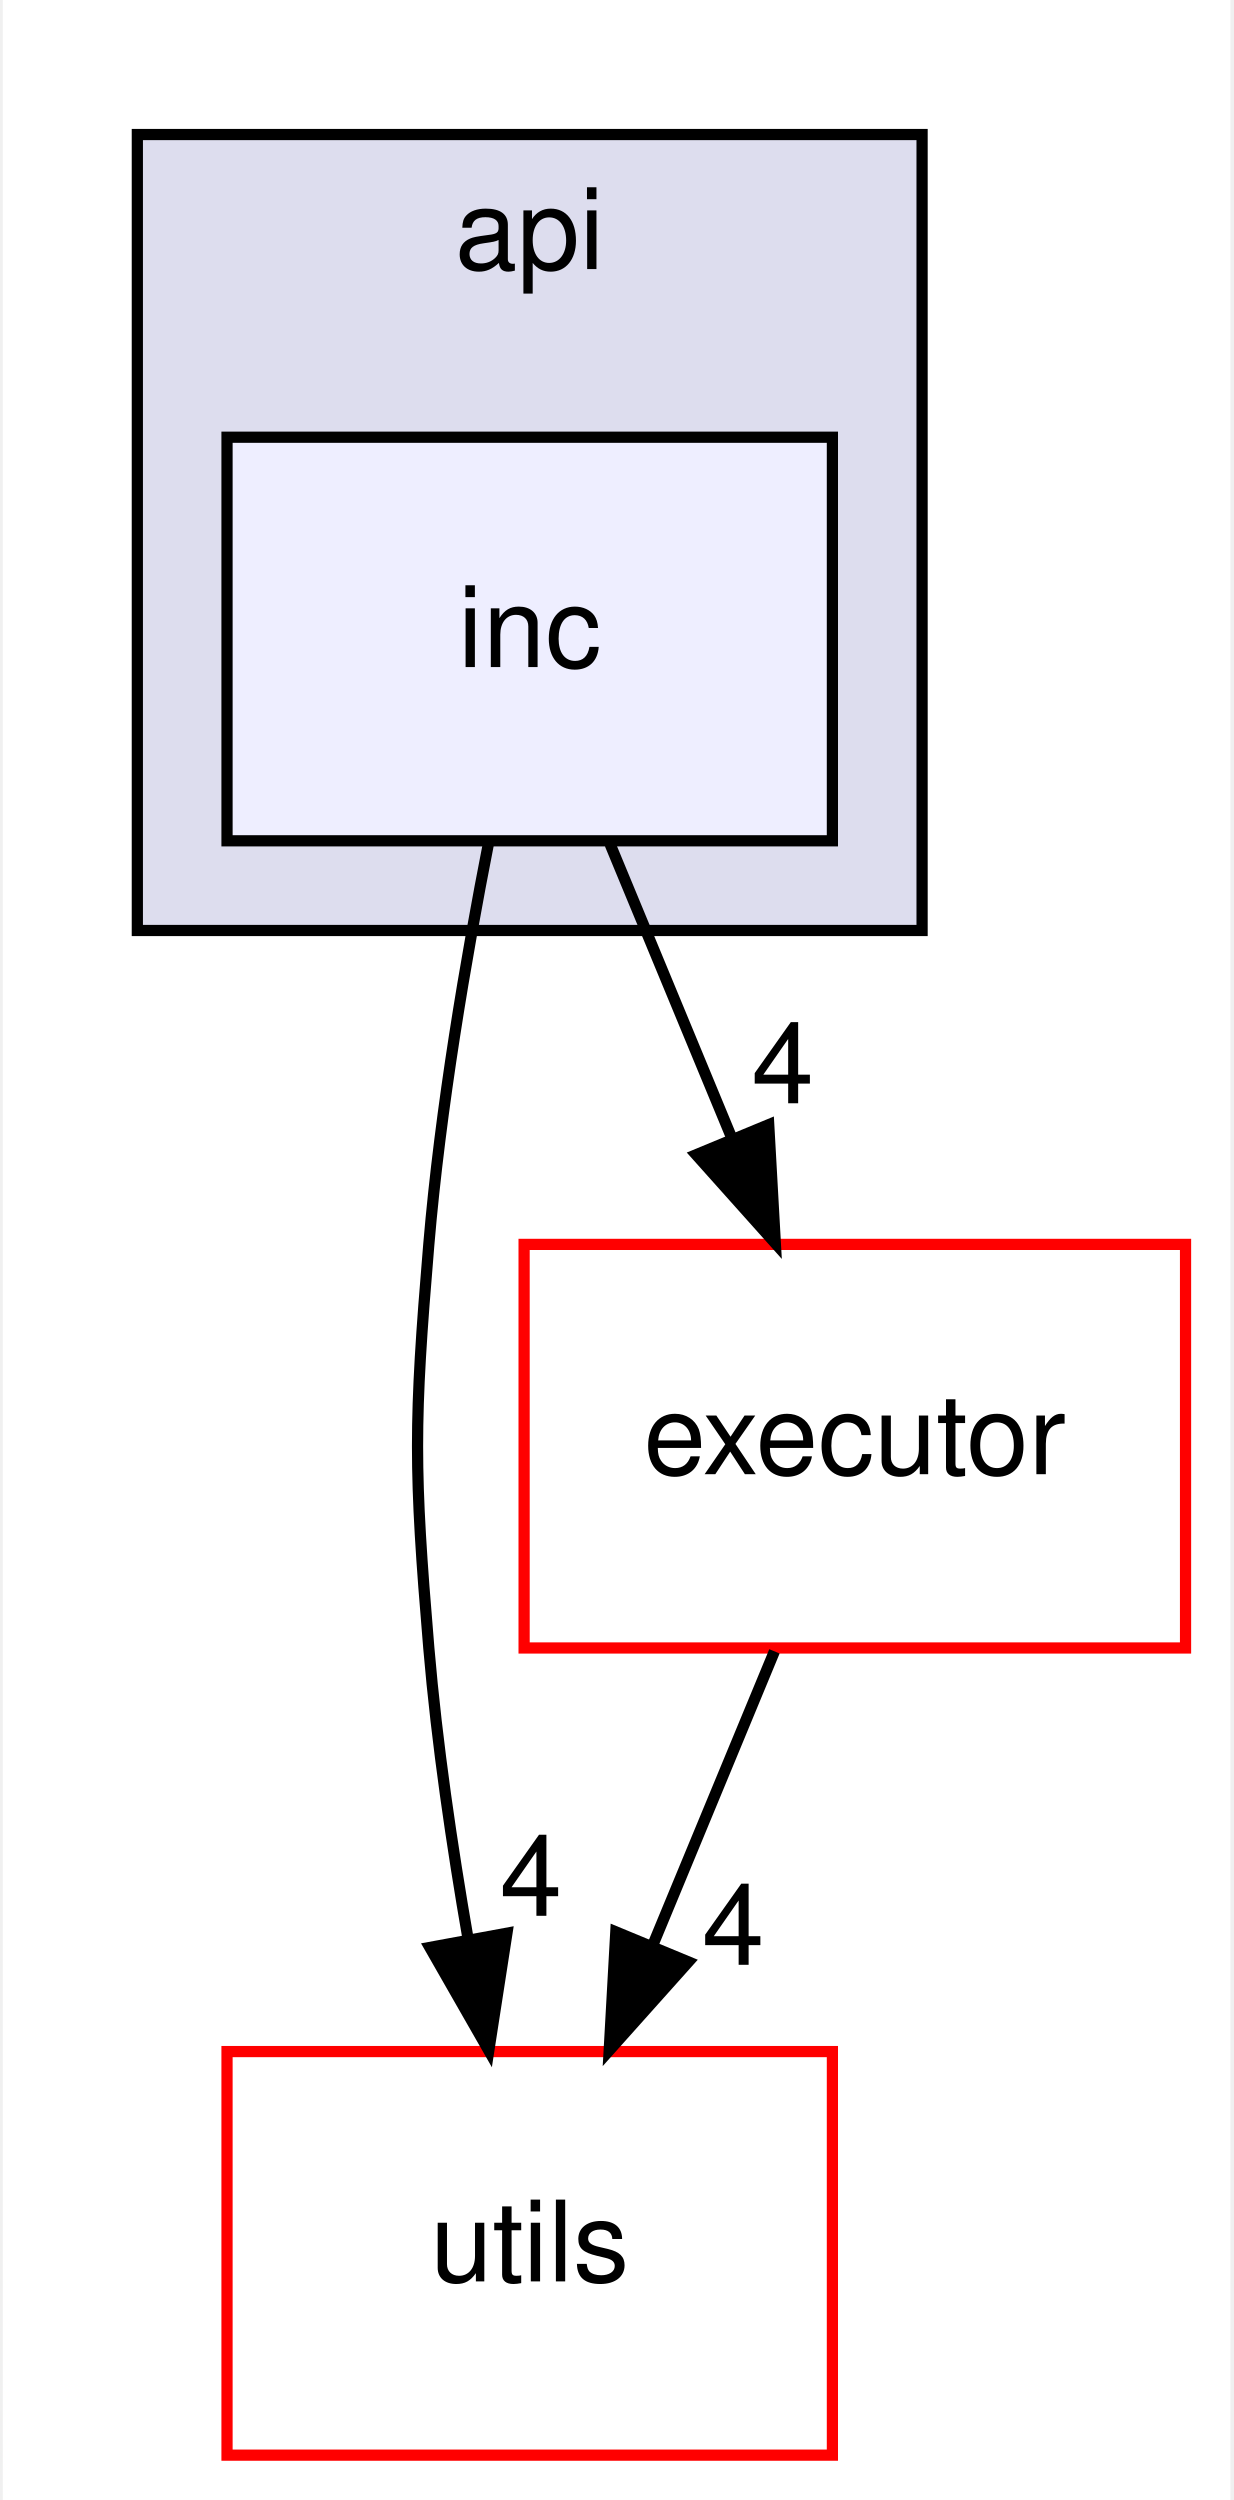
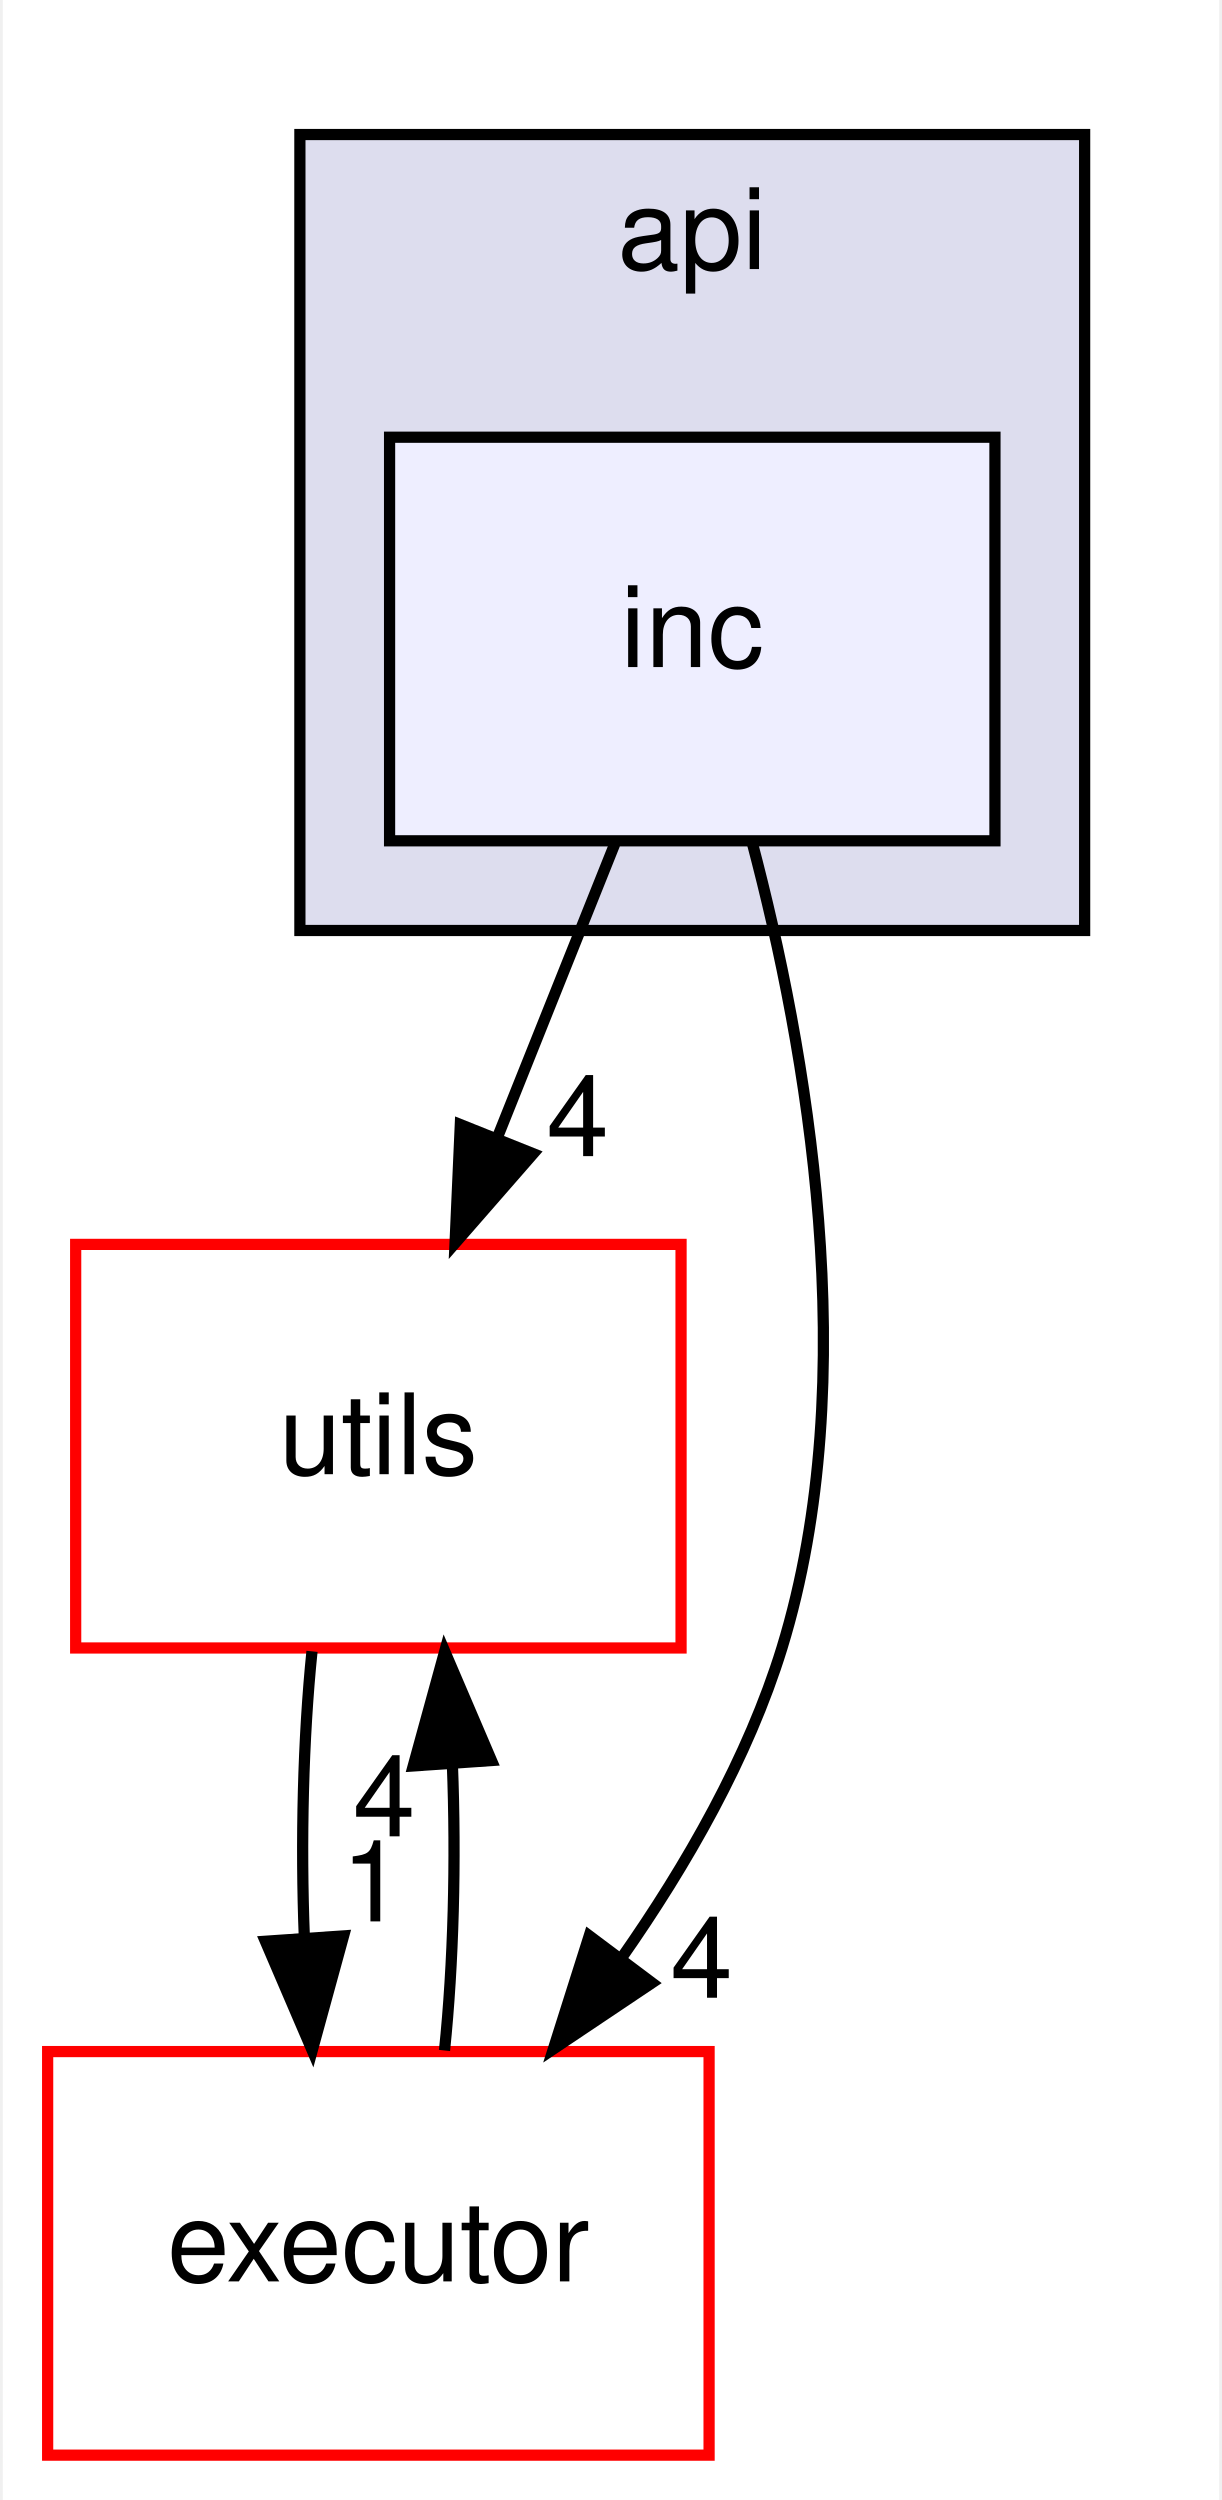
- <svg xmlns="http://www.w3.org/2000/svg" xmlns:xlink="http://www.w3.org/1999/xlink" width="110pt" height="223pt" viewBox="0.00 0.00 109.50 223.00">
+ <svg xmlns="http://www.w3.org/2000/svg" xmlns:xlink="http://www.w3.org/1999/xlink" width="109pt" height="223pt" viewBox="0.00 0.00 108.50 223.00">
  <g id="graph0" class="graph" transform="scale(1 1) rotate(0) translate(4 219)">
-     <polygon fill="white" stroke="transparent" points="-4,4 -4,-219 105.5,-219 105.5,4 -4,4" />
+     <polygon fill="white" stroke="transparent" points="-4,4 -4,-219 104.5,-219 104.5,4 -4,4" />
    <g id="clust1" class="cluster">
      <g id="a_clust1">
        <a xlink:href="dir_79debe2a723edcfa92314b49f849f8a2.html" target="_top" xlink:title="api">
-           <polygon fill="#ddddee" stroke="black" points="8,-136 8,-207 78,-207 78,-136 8,-136" />
-           <text text-anchor="middle" x="43" y="-195" font-family="Helvetica,sans-Serif" font-size="10.00">api</text>
+           <polygon fill="#ddddee" stroke="black" points="22.5,-136 22.5,-207 92.5,-207 92.5,-136 22.5,-136" />
+           <text text-anchor="middle" x="57.5" y="-195" font-family="Helvetica,sans-Serif" font-size="10.00">api</text>
        </a>
      </g>
    </g>
    <g id="node1" class="node">
      <g id="a_node1">
        <a xlink:href="dir_d5e05acfa0d2b58af2a638006d267ba2.html" target="_top" xlink:title="inc">
-           <polygon fill="#eeeeff" stroke="black" points="70,-180 16,-180 16,-144 70,-144 70,-180" />
-           <text text-anchor="middle" x="43" y="-159.5" font-family="Helvetica,sans-Serif" font-size="10.00">inc</text>
+           <polygon fill="#eeeeff" stroke="black" points="84.5,-180 30.5,-180 30.5,-144 84.5,-144 84.5,-180" />
+           <text text-anchor="middle" x="57.5" y="-159.5" font-family="Helvetica,sans-Serif" font-size="10.00">inc</text>
        </a>
      </g>
    </g>
    <g id="node2" class="node">
      <g id="a_node2">
        <a xlink:href="dir_f08c1ffadff6e9e08f49766ff6ac3753.html" target="_top" xlink:title="utils">
-           <polygon fill="white" stroke="red" points="70,-36 16,-36 16,0 70,0 70,-36" />
-           <text text-anchor="middle" x="43" y="-15.5" font-family="Helvetica,sans-Serif" font-size="10.00">utils</text>
+           <polygon fill="white" stroke="red" points="56.5,-108 2.5,-108 2.5,-72 56.5,-72 56.5,-108" />
+           <text text-anchor="middle" x="29.5" y="-87.5" font-family="Helvetica,sans-Serif" font-size="10.00">utils</text>
        </a>
      </g>
    </g>
-     <g id="edge2" class="edge">
-       <path fill="none" stroke="black" d="M39.35,-143.91C37.32,-133.57 35.02,-120.09 34,-108 32.66,-92.06 32.66,-87.94 34,-72 34.72,-63.5 36.07,-54.31 37.51,-46.01" />
-       <polygon fill="black" stroke="black" points="40.97,-46.56 39.35,-36.09 34.09,-45.29 40.97,-46.56" />
-       <g id="a_edge2-headlabel">
+     <g id="edge3" class="edge">
+       <path fill="none" stroke="black" d="M50.58,-143.7C47.43,-135.81 43.62,-126.3 40.12,-117.55" />
+       <polygon fill="black" stroke="black" points="43.31,-116.09 36.34,-108.1 36.81,-118.69 43.31,-116.09" />
+       <g id="a_edge3-headlabel">
        <a xlink:href="dir_000001_000025.html" target="_top" xlink:title="4">
-           <text text-anchor="middle" x="43.11" y="-48.11" font-family="Helvetica,sans-Serif" font-size="10.00">4</text>
+           <text text-anchor="middle" x="47.28" y="-115.87" font-family="Helvetica,sans-Serif" font-size="10.00">4</text>
        </a>
      </g>
    </g>
    <g id="node3" class="node">
      <g id="a_node3">
        <a xlink:href="dir_d6b47c55c117061889082b3039c4cfaf.html" target="_top" xlink:title="executor">
-           <polygon fill="white" stroke="red" points="101.5,-108 42.5,-108 42.5,-72 101.5,-72 101.5,-108" />
-           <text text-anchor="middle" x="72" y="-87.5" font-family="Helvetica,sans-Serif" font-size="10.00">executor</text>
+           <polygon fill="white" stroke="red" points="59,-36 0,-36 0,0 59,0 59,-36" />
+           <text text-anchor="middle" x="29.5" y="-15.5" font-family="Helvetica,sans-Serif" font-size="10.00">executor</text>
        </a>
      </g>
    </g>
-     <g id="edge3" class="edge">
-       <path fill="none" stroke="black" d="M50.17,-143.7C53.43,-135.81 57.37,-126.3 61,-117.55" />
-       <polygon fill="black" stroke="black" points="64.32,-118.68 64.91,-108.1 57.85,-116 64.32,-118.68" />
-       <g id="a_edge3-headlabel">
+     <g id="edge4" class="edge">
+       <path fill="none" stroke="black" d="M62.84,-143.87C67.66,-125.64 72.93,-96.17 65.5,-72 62.49,-62.22 56.99,-52.62 51.18,-44.33" />
+       <polygon fill="black" stroke="black" points="53.91,-42.13 45.11,-36.23 48.31,-46.33 53.91,-42.13" />
+       <g id="a_edge4-headlabel">
        <a xlink:href="dir_000001_000013.html" target="_top" xlink:title="4">
-           <text text-anchor="middle" x="65.57" y="-120.59" font-family="Helvetica,sans-Serif" font-size="10.00">4</text>
+           <text text-anchor="middle" x="58.33" y="-40.8" font-family="Helvetica,sans-Serif" font-size="10.00">4</text>
        </a>
      </g>
    </g>
    <g id="edge1" class="edge">
-       <path fill="none" stroke="black" d="M64.83,-71.7C61.57,-63.81 57.63,-54.3 54,-45.55" />
-       <polygon fill="black" stroke="black" points="57.15,-44 50.09,-36.1 50.68,-46.68 57.15,-44" />
+       <path fill="none" stroke="black" d="M23.58,-71.7C22.79,-63.98 22.56,-54.71 22.9,-46.11" />
+       <polygon fill="black" stroke="black" points="26.4,-46.32 23.6,-36.1 19.42,-45.84 26.4,-46.32" />
      <g id="a_edge1-headlabel">
+         <a xlink:href="dir_000025_000013.html" target="_top" xlink:title="1">
+           <text text-anchor="middle" x="28.98" y="-47.61" font-family="Helvetica,sans-Serif" font-size="10.00">1</text>
+         </a>
+       </g>
+     </g>
+     <g id="edge2" class="edge">
+       <path fill="none" stroke="black" d="M35.4,-36.1C36.2,-43.79 36.44,-53.05 36.1,-61.67" />
+       <polygon fill="black" stroke="black" points="32.61,-61.48 35.42,-71.7 39.59,-61.96 32.61,-61.48" />
+       <g id="a_edge2-headlabel">
        <a xlink:href="dir_000013_000025.html" target="_top" xlink:title="4">
-           <text text-anchor="middle" x="61.15" y="-43.74" font-family="Helvetica,sans-Serif" font-size="10.00">4</text>
+           <text text-anchor="middle" x="30.02" y="-55.2" font-family="Helvetica,sans-Serif" font-size="10.00">4</text>
        </a>
      </g>
    </g>
  </g>
</svg>
